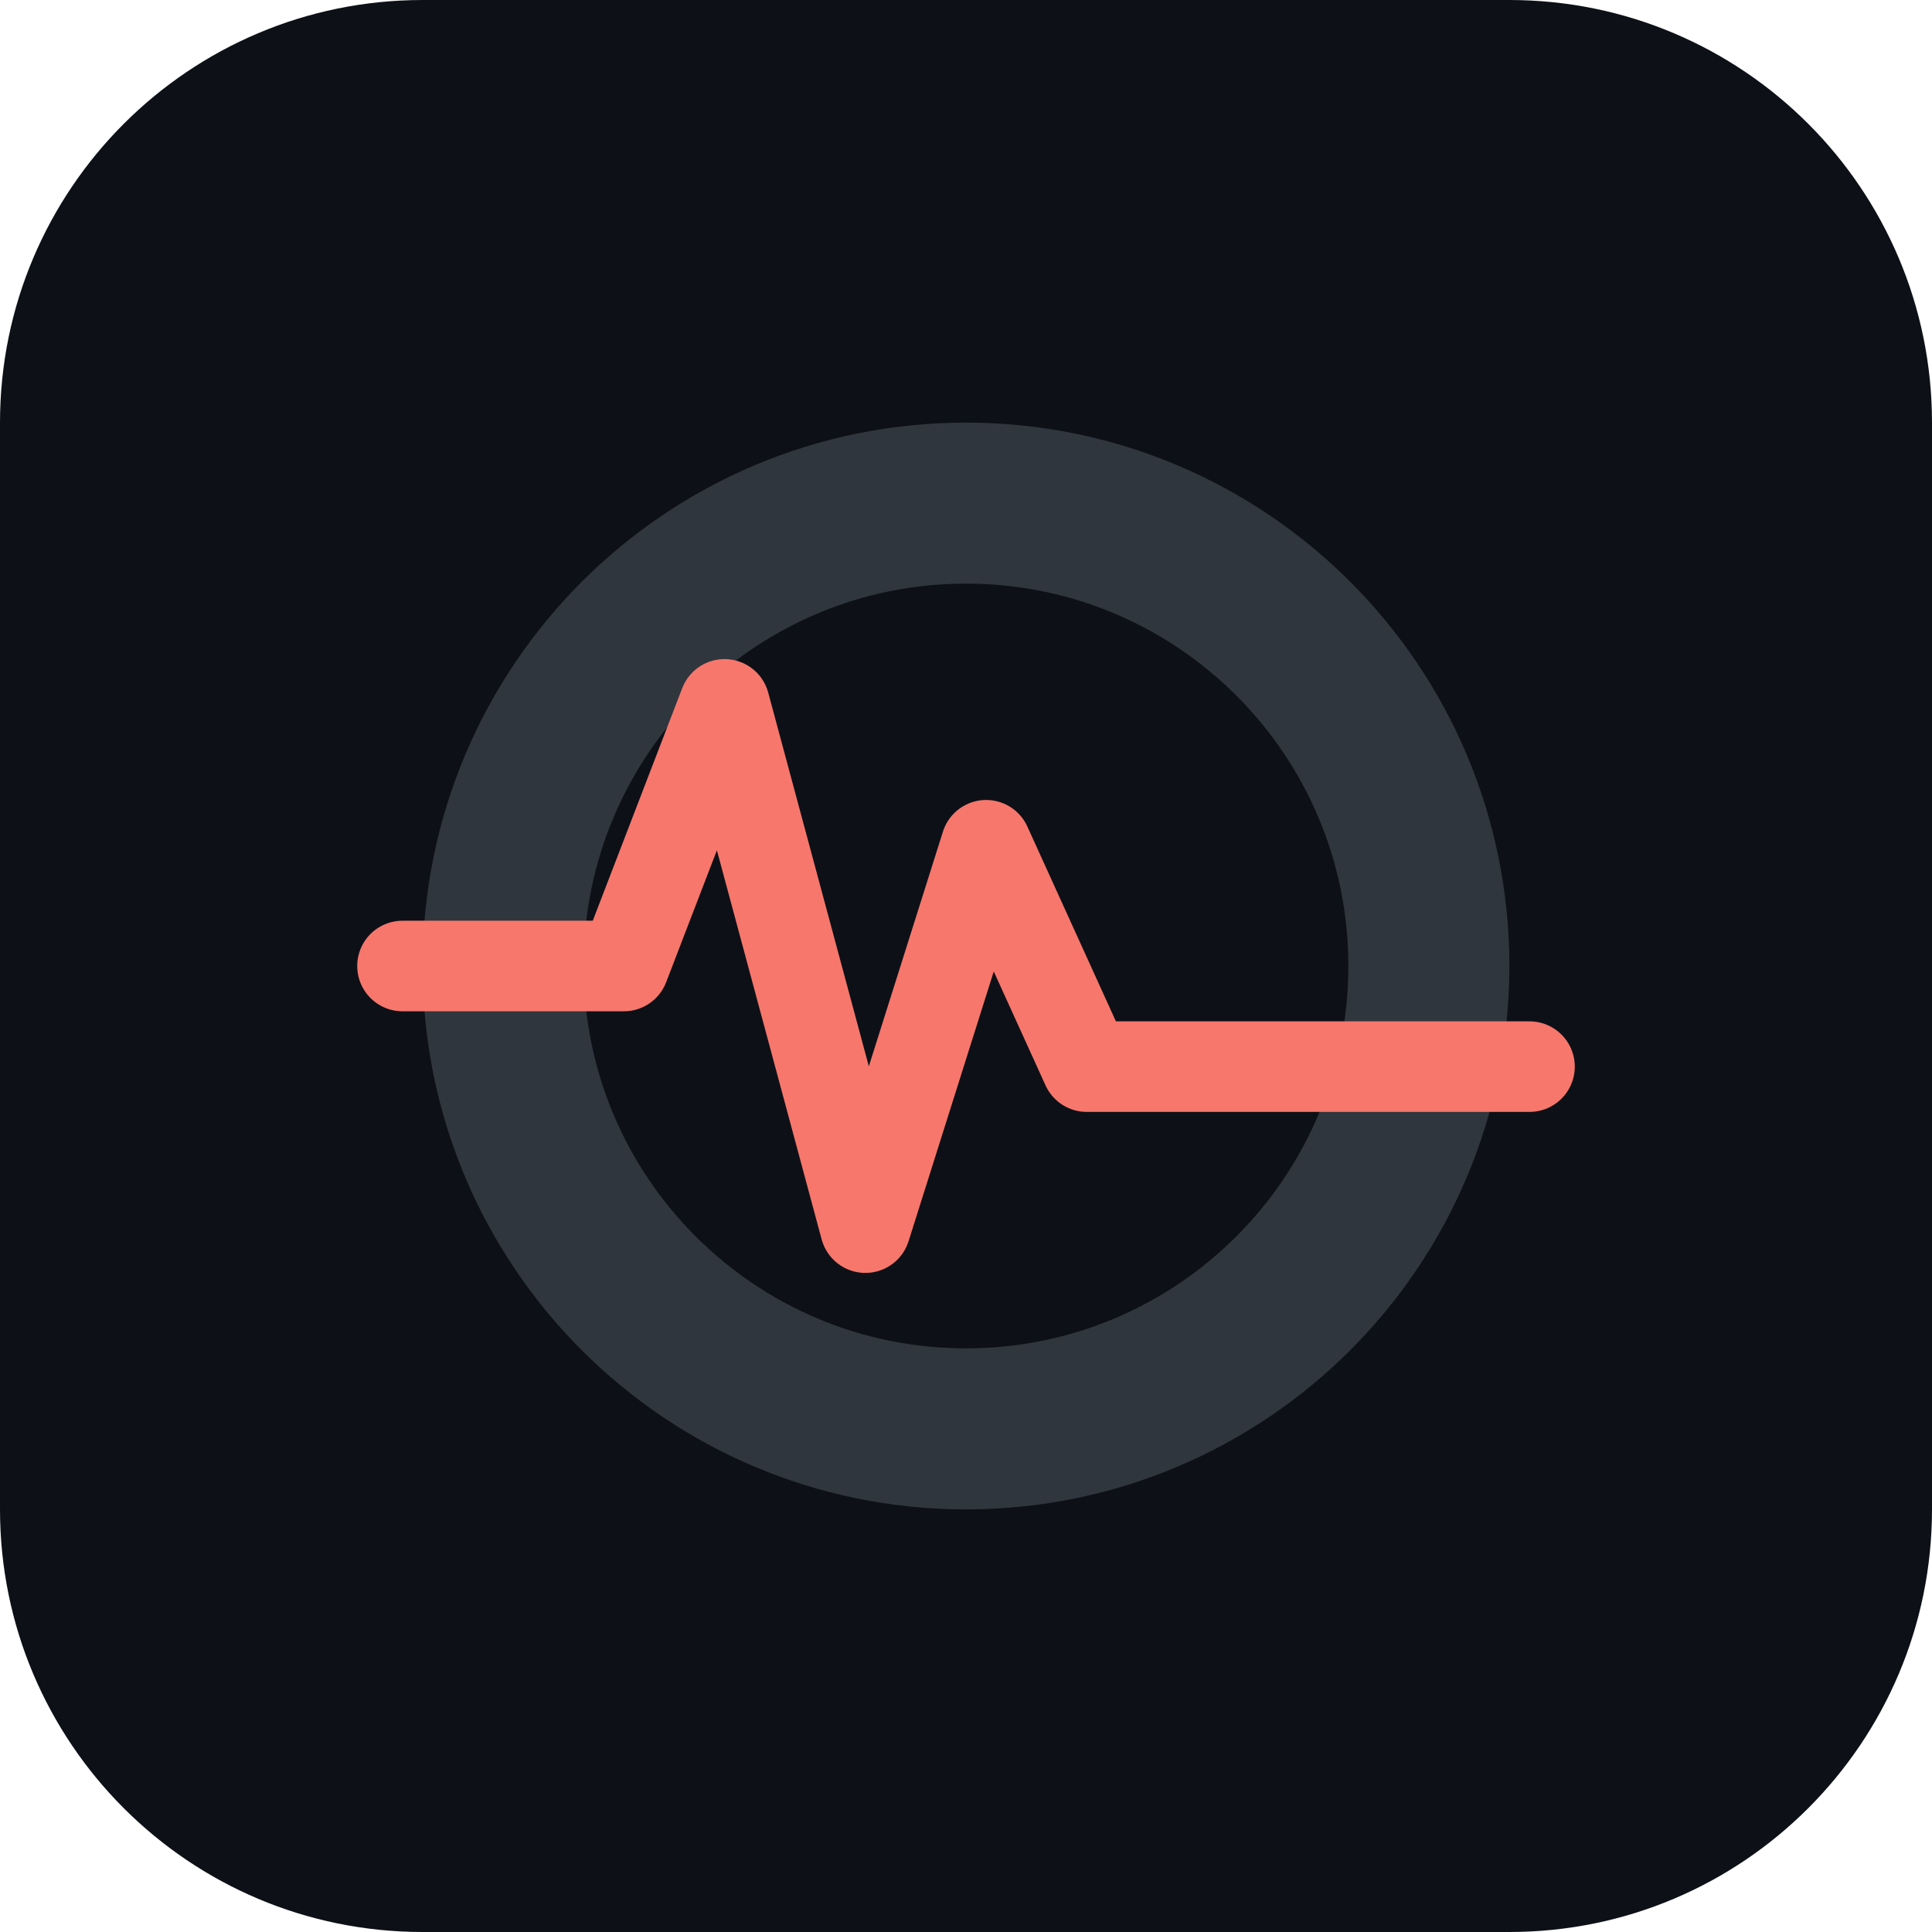
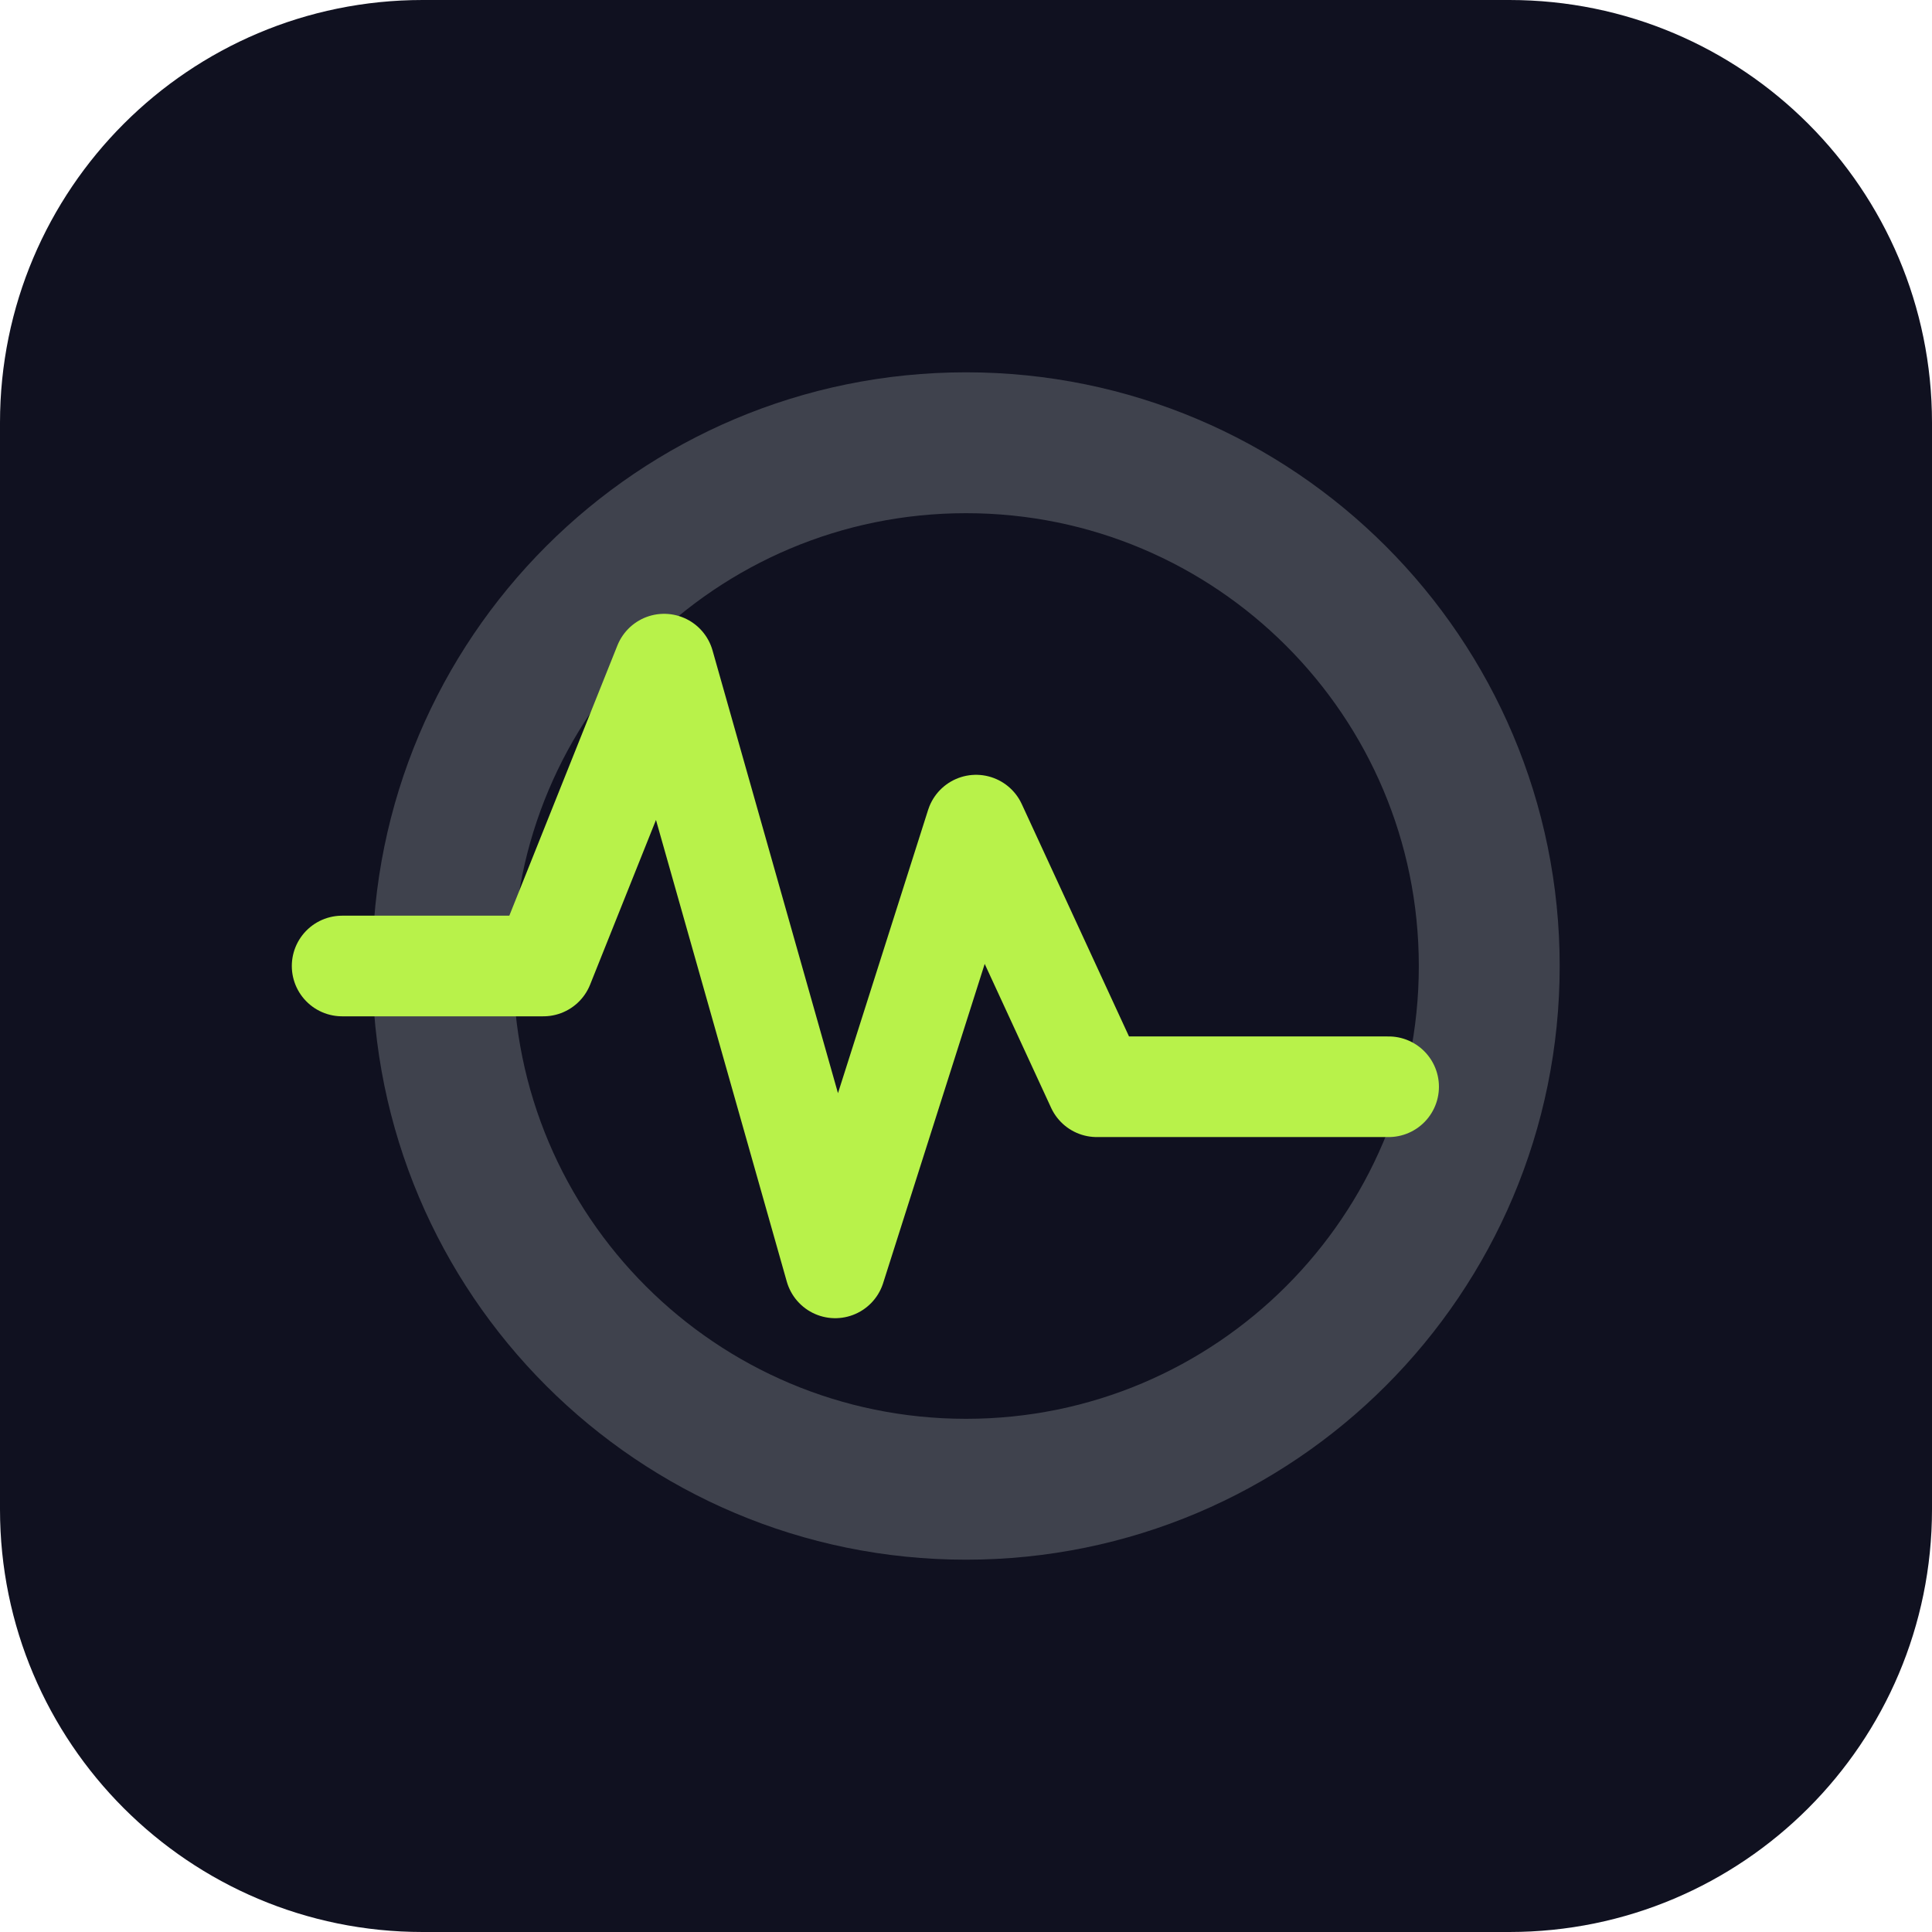
<svg xmlns="http://www.w3.org/2000/svg" viewBox="0 0 192 192">
-   <rect width="192" height="192" rx="42" fill="#0d1117" />
-   <circle cx="96" cy="96" r="46" fill="none" stroke="#30363d" stroke-width="16" />
-   <path d="M40 96 h22 l10-26 14 52 12-38 10 22 h44" fill="none" stroke="#f7776d" stroke-width="9" stroke-linecap="round" stroke-linejoin="round" />
+   <rect width="192" height="192" rx="42" fill="#101120" />
+   <circle cx="96" cy="96" r="52" fill="none" stroke="#3f424d" stroke-width="14" />
+   <path d="M34 96h20l12-30 17 60 14-44 12 26h29" fill="none" stroke="#b8f24a" stroke-width="10" stroke-linecap="round" stroke-linejoin="round" />
</svg>
